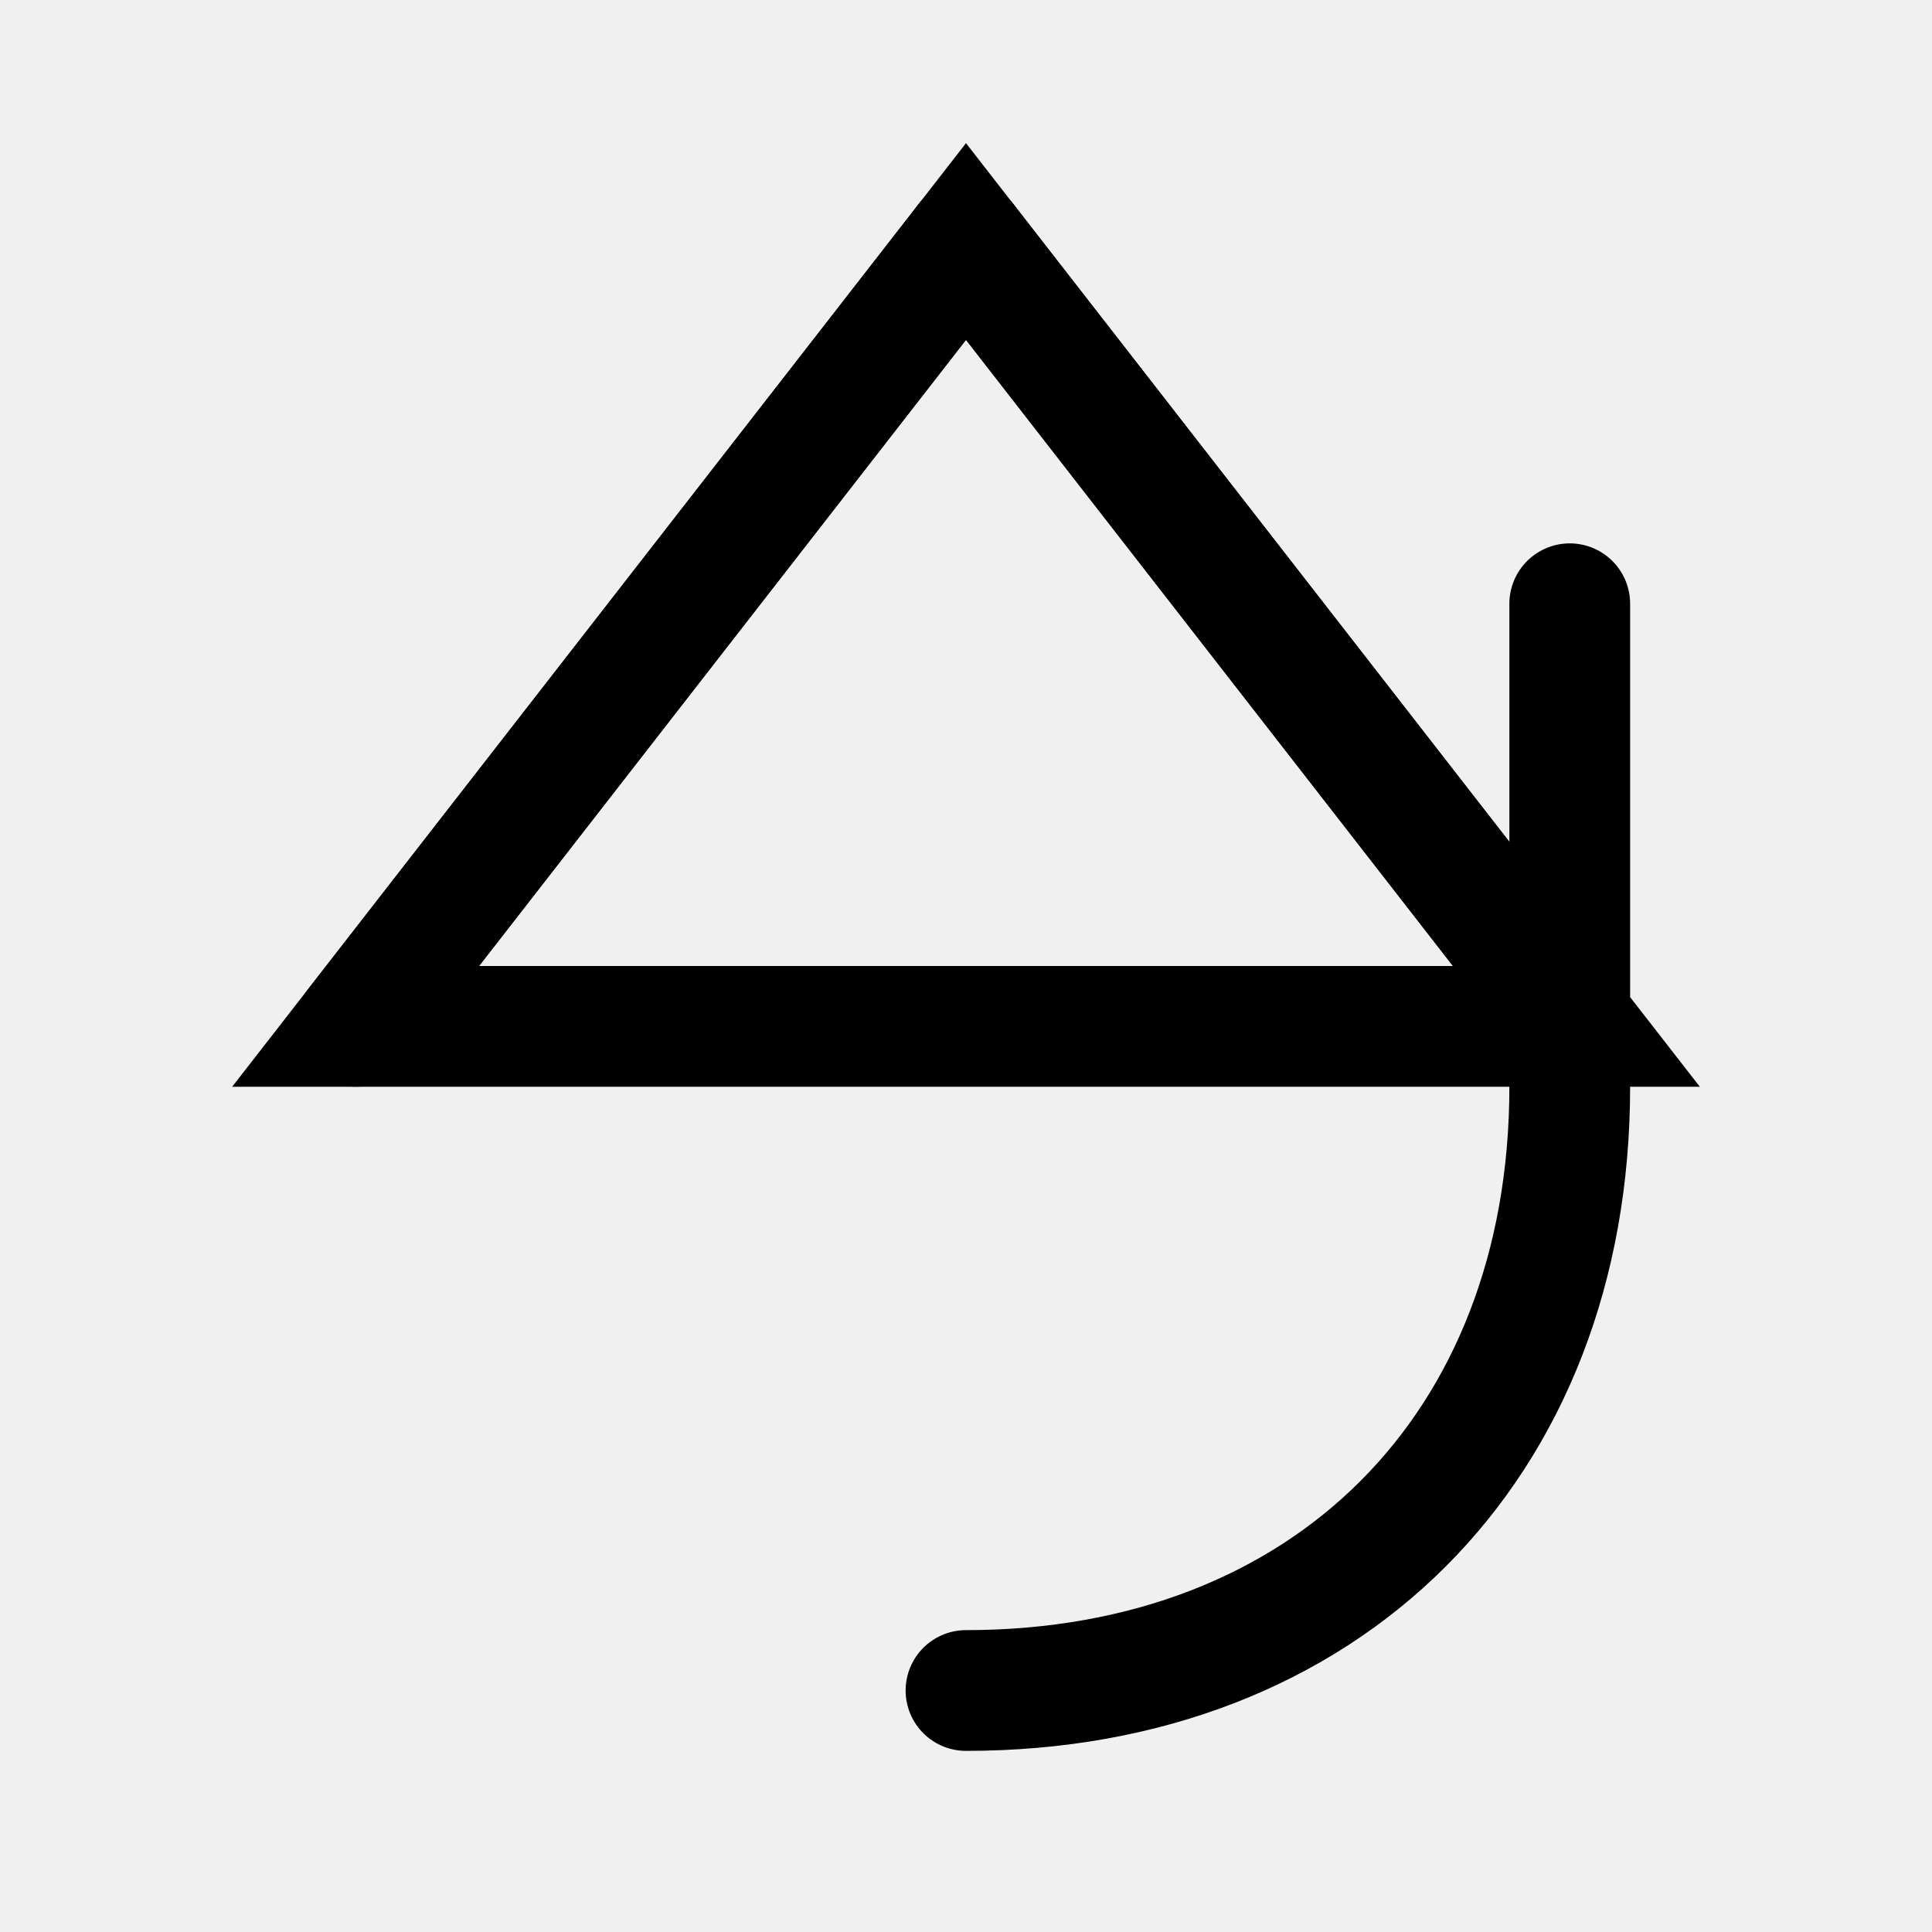
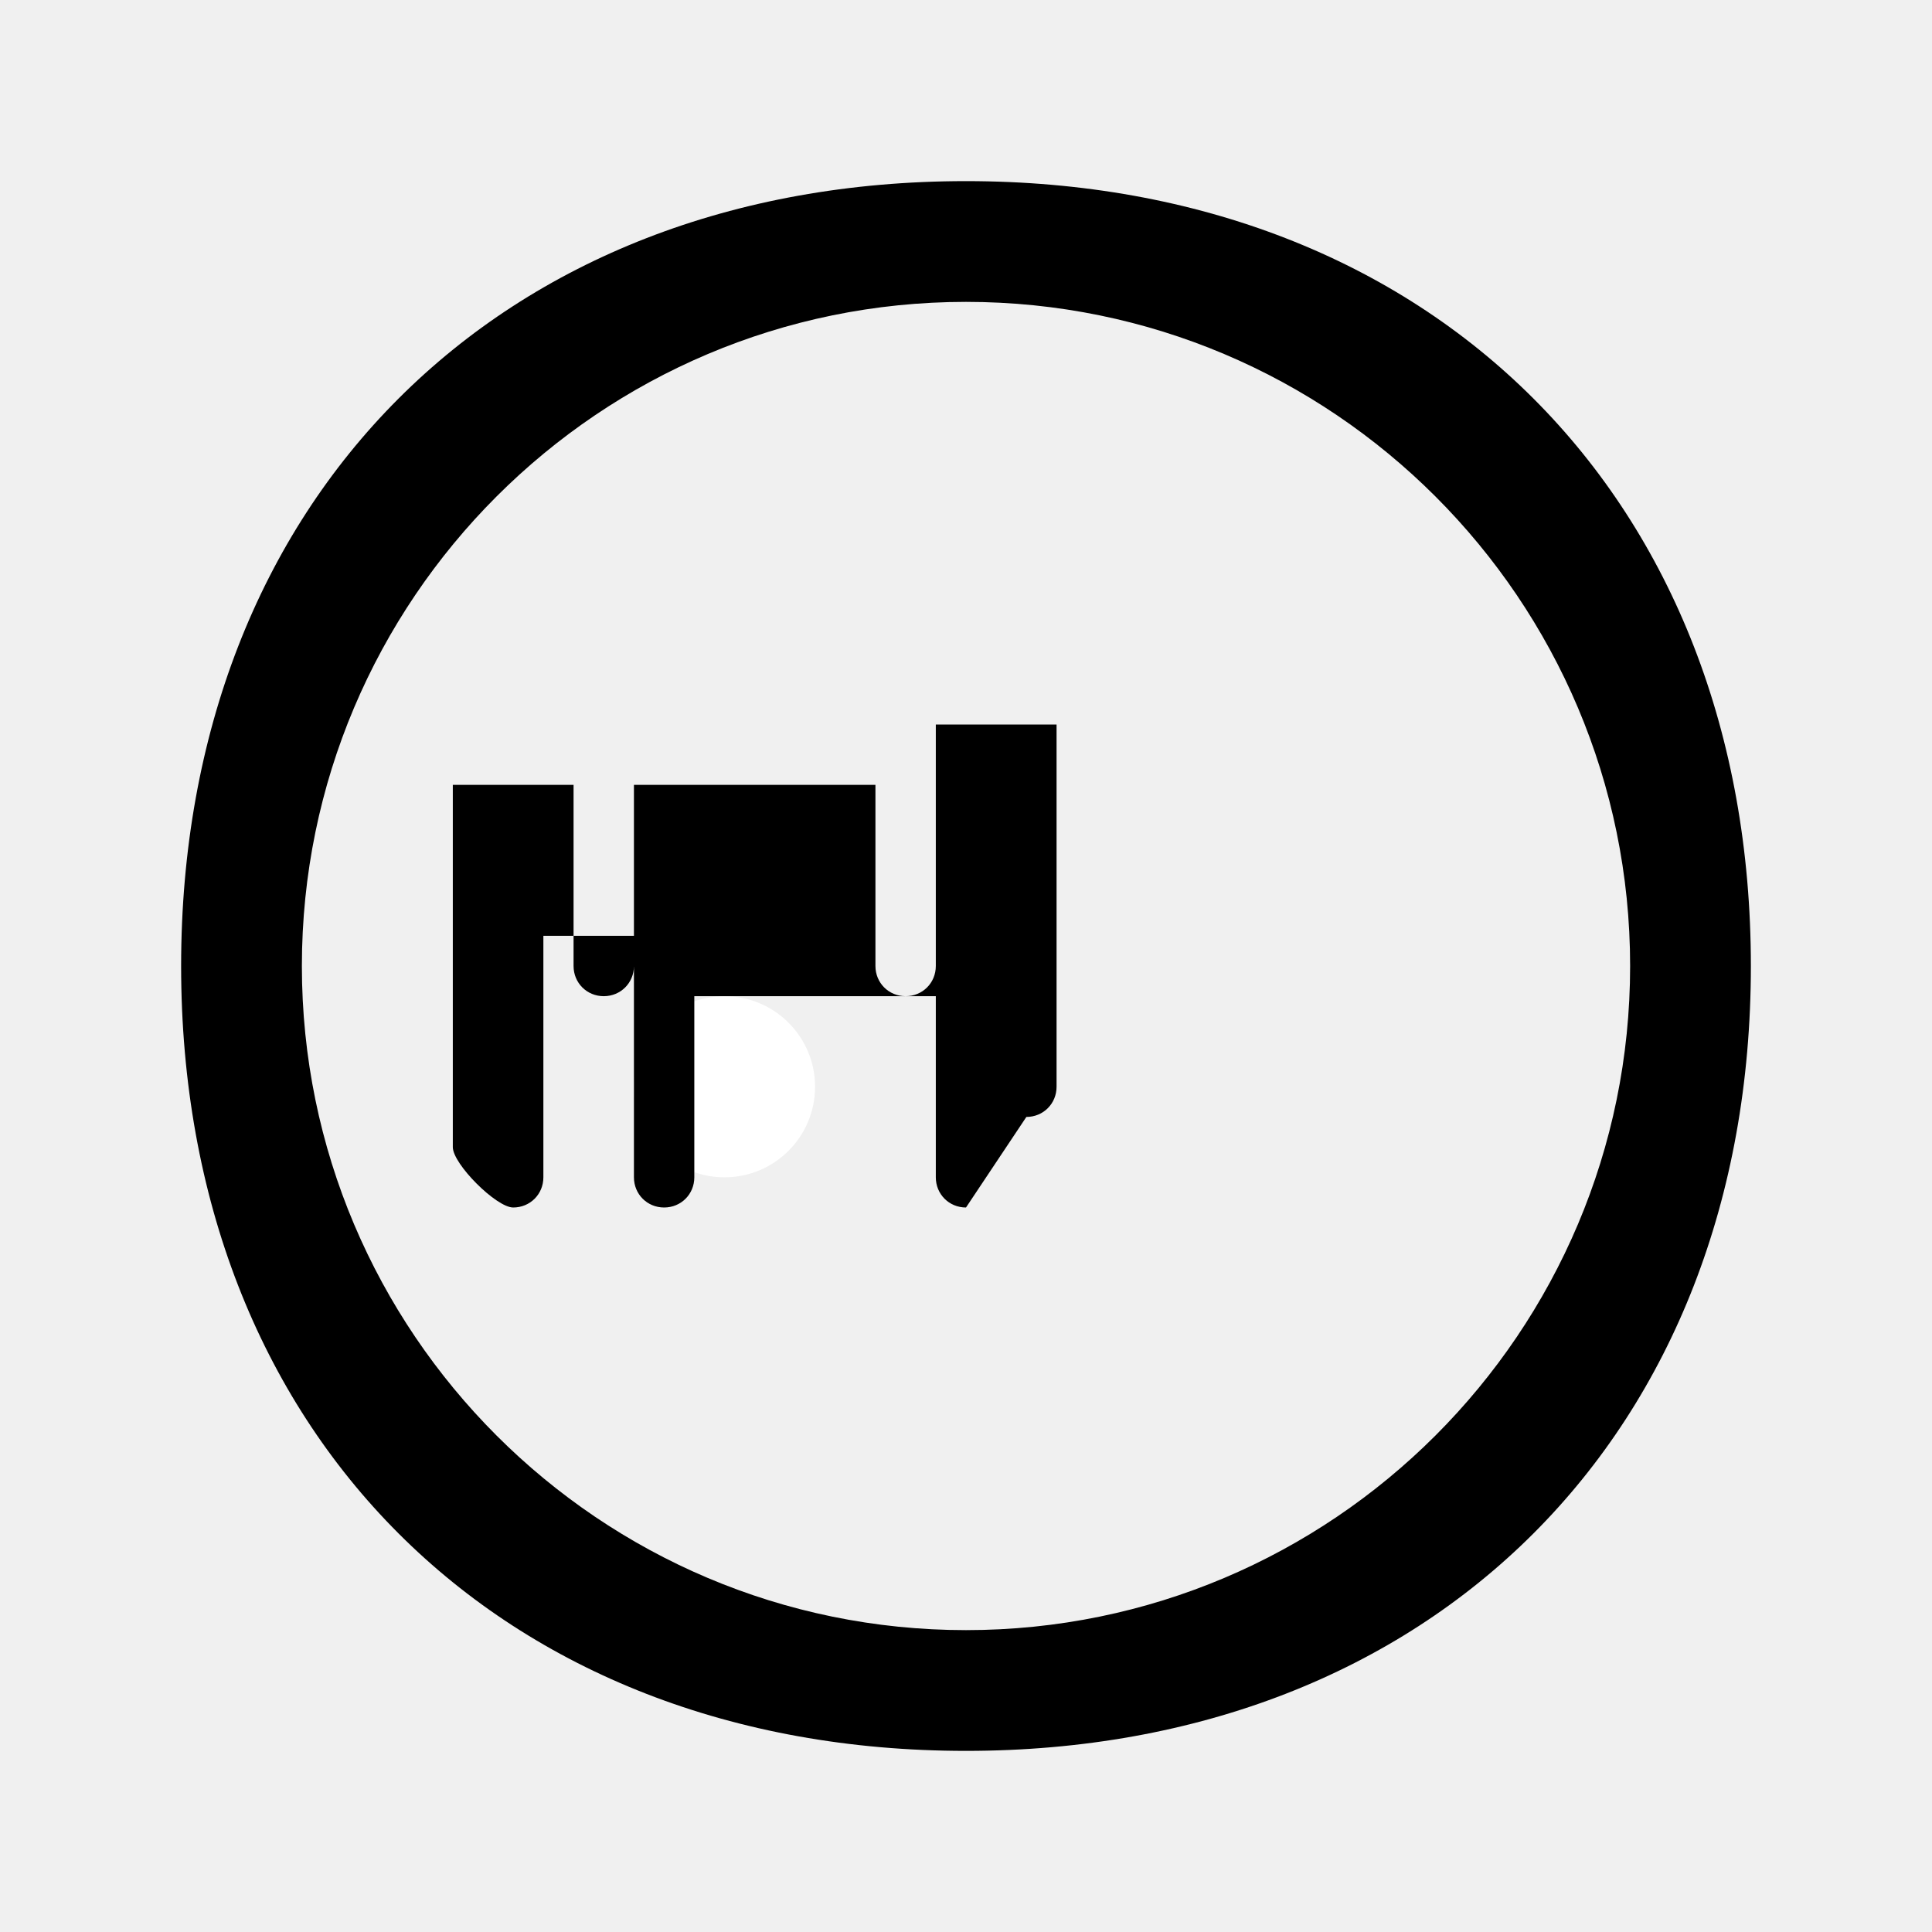
- <svg xmlns="http://www.w3.org/2000/svg" viewBox="0 0 32 32" fill="none">
-   <path d="M16 4L5.89 17H26.11L16 4ZM16 28C21.97 28 26 23.97 26 18V10" stroke="currentColor" stroke-width="2" stroke-linecap="round" />
-   <path d="M5.89 17L16 4" stroke="currentColor" stroke-width="2" stroke-linecap="round" />
-   <path d="M26.11 17L16 4" stroke="currentColor" stroke-width="2" stroke-linecap="round" />
+ <svg xmlns="http://www.w3.org/2000/svg" viewBox="0 0 32 32">
+   <path d="M16 3C8.27 3 3 8.27 3 16s5.27 13 13 13 13-5.27 13-13S23.73 3 16 3zm0 24c-6.07 0-11-4.93-11-11S9.93 5 16 5s11 4.93 11 11-4.93 11-11 11z" fill="currentColor" />
+   <circle cx="12" cy="18" r="1.5" fill="white" />
+   <path d="M16 20c-.28 0-.5-.22-.5-.5v-3h-4v3c0 .28-.22.5-.5.5s-.5-.22-.5-.5v-4H9v4c0 .28-.22.5-.5.5S7.5 19.28 7.5 19v-6h2v3c0 .28.22.5.5.5s.5-.22.5-.5v-3h4v3c0 .28.22.5.5.5s.5-.22.5-.5v-4h2v6c0 .28-.22.5-.5.5z" fill="currentColor" />
</svg>
